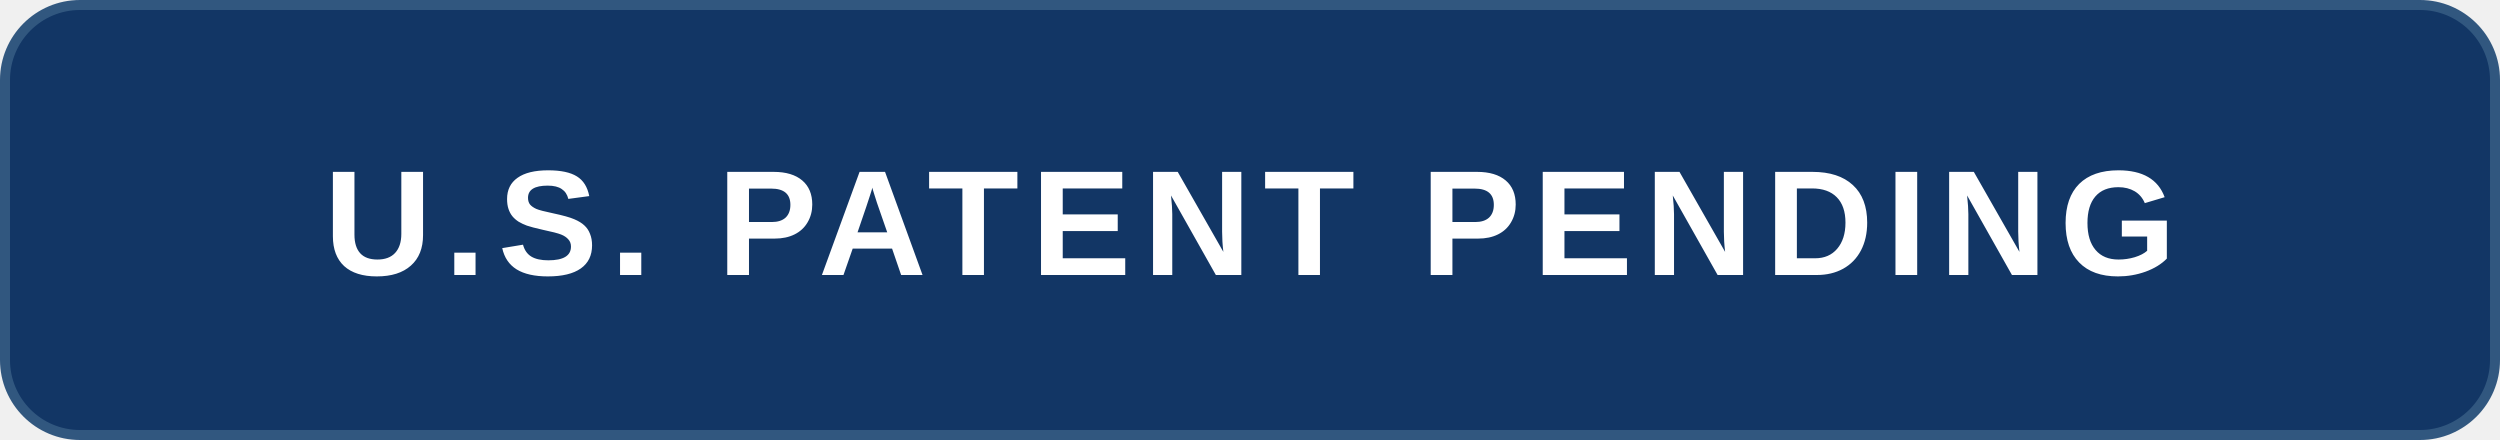
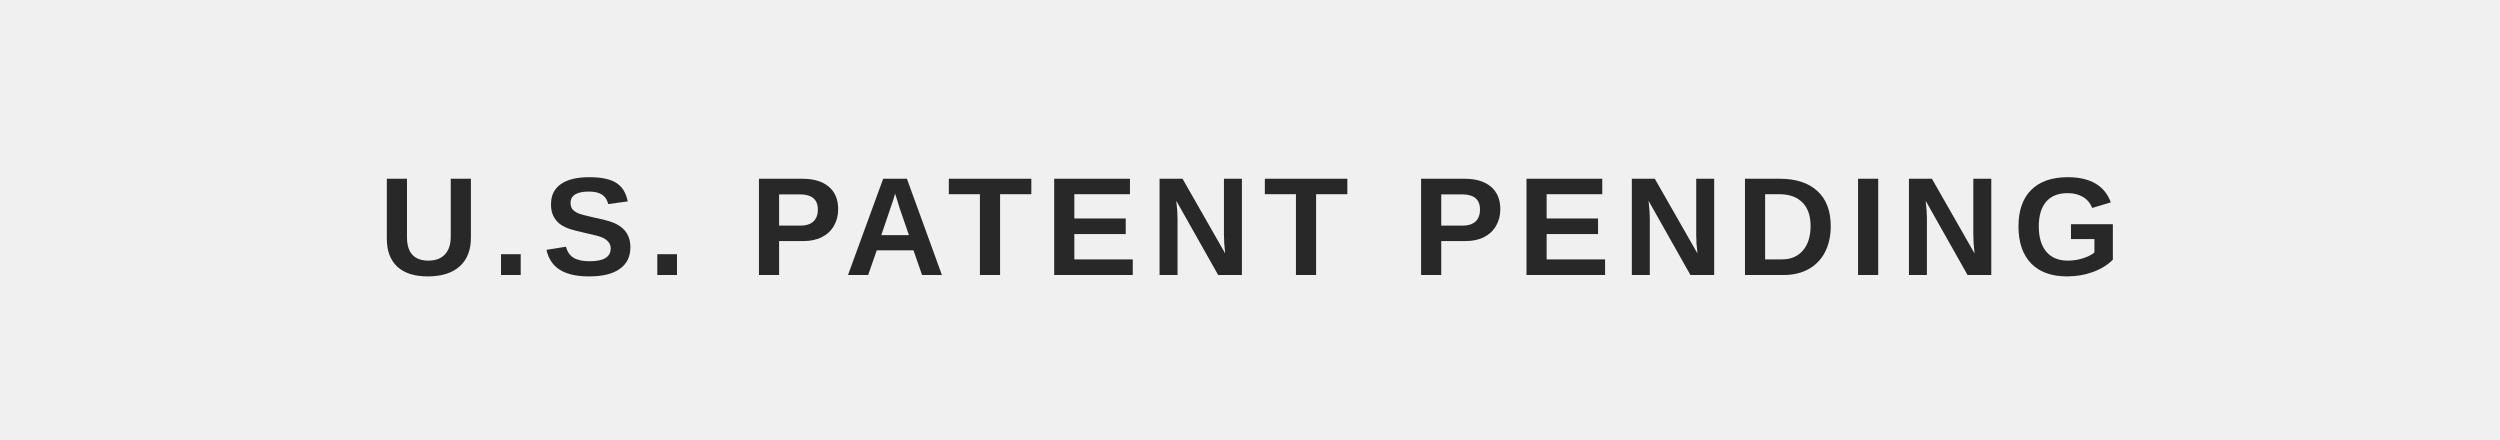
<svg xmlns="http://www.w3.org/2000/svg" width="250" height="44" viewBox="0 0 250 44" role="img" aria-labelledby="title">
-   <rect x="0.5" y="0.5" width="249" height="43" rx="7.5" fill="#123665" stroke="#31577f" />
-   <text x="125" y="27.5" text-anchor="middle" fill="#ffffff" font-family="Arial, Helvetica, sans-serif" font-size="15" font-weight="700" letter-spacing="1.2">U.S. PATENT PENDING</text>
+   <text x="125" y="27.5" text-anchor="middle" fill="#282828" font-family="Arial, Helvetica, sans-serif" font-size="14" font-weight="700" letter-spacing="1.2">U.S. PATENT PENDING</text>
</svg>
